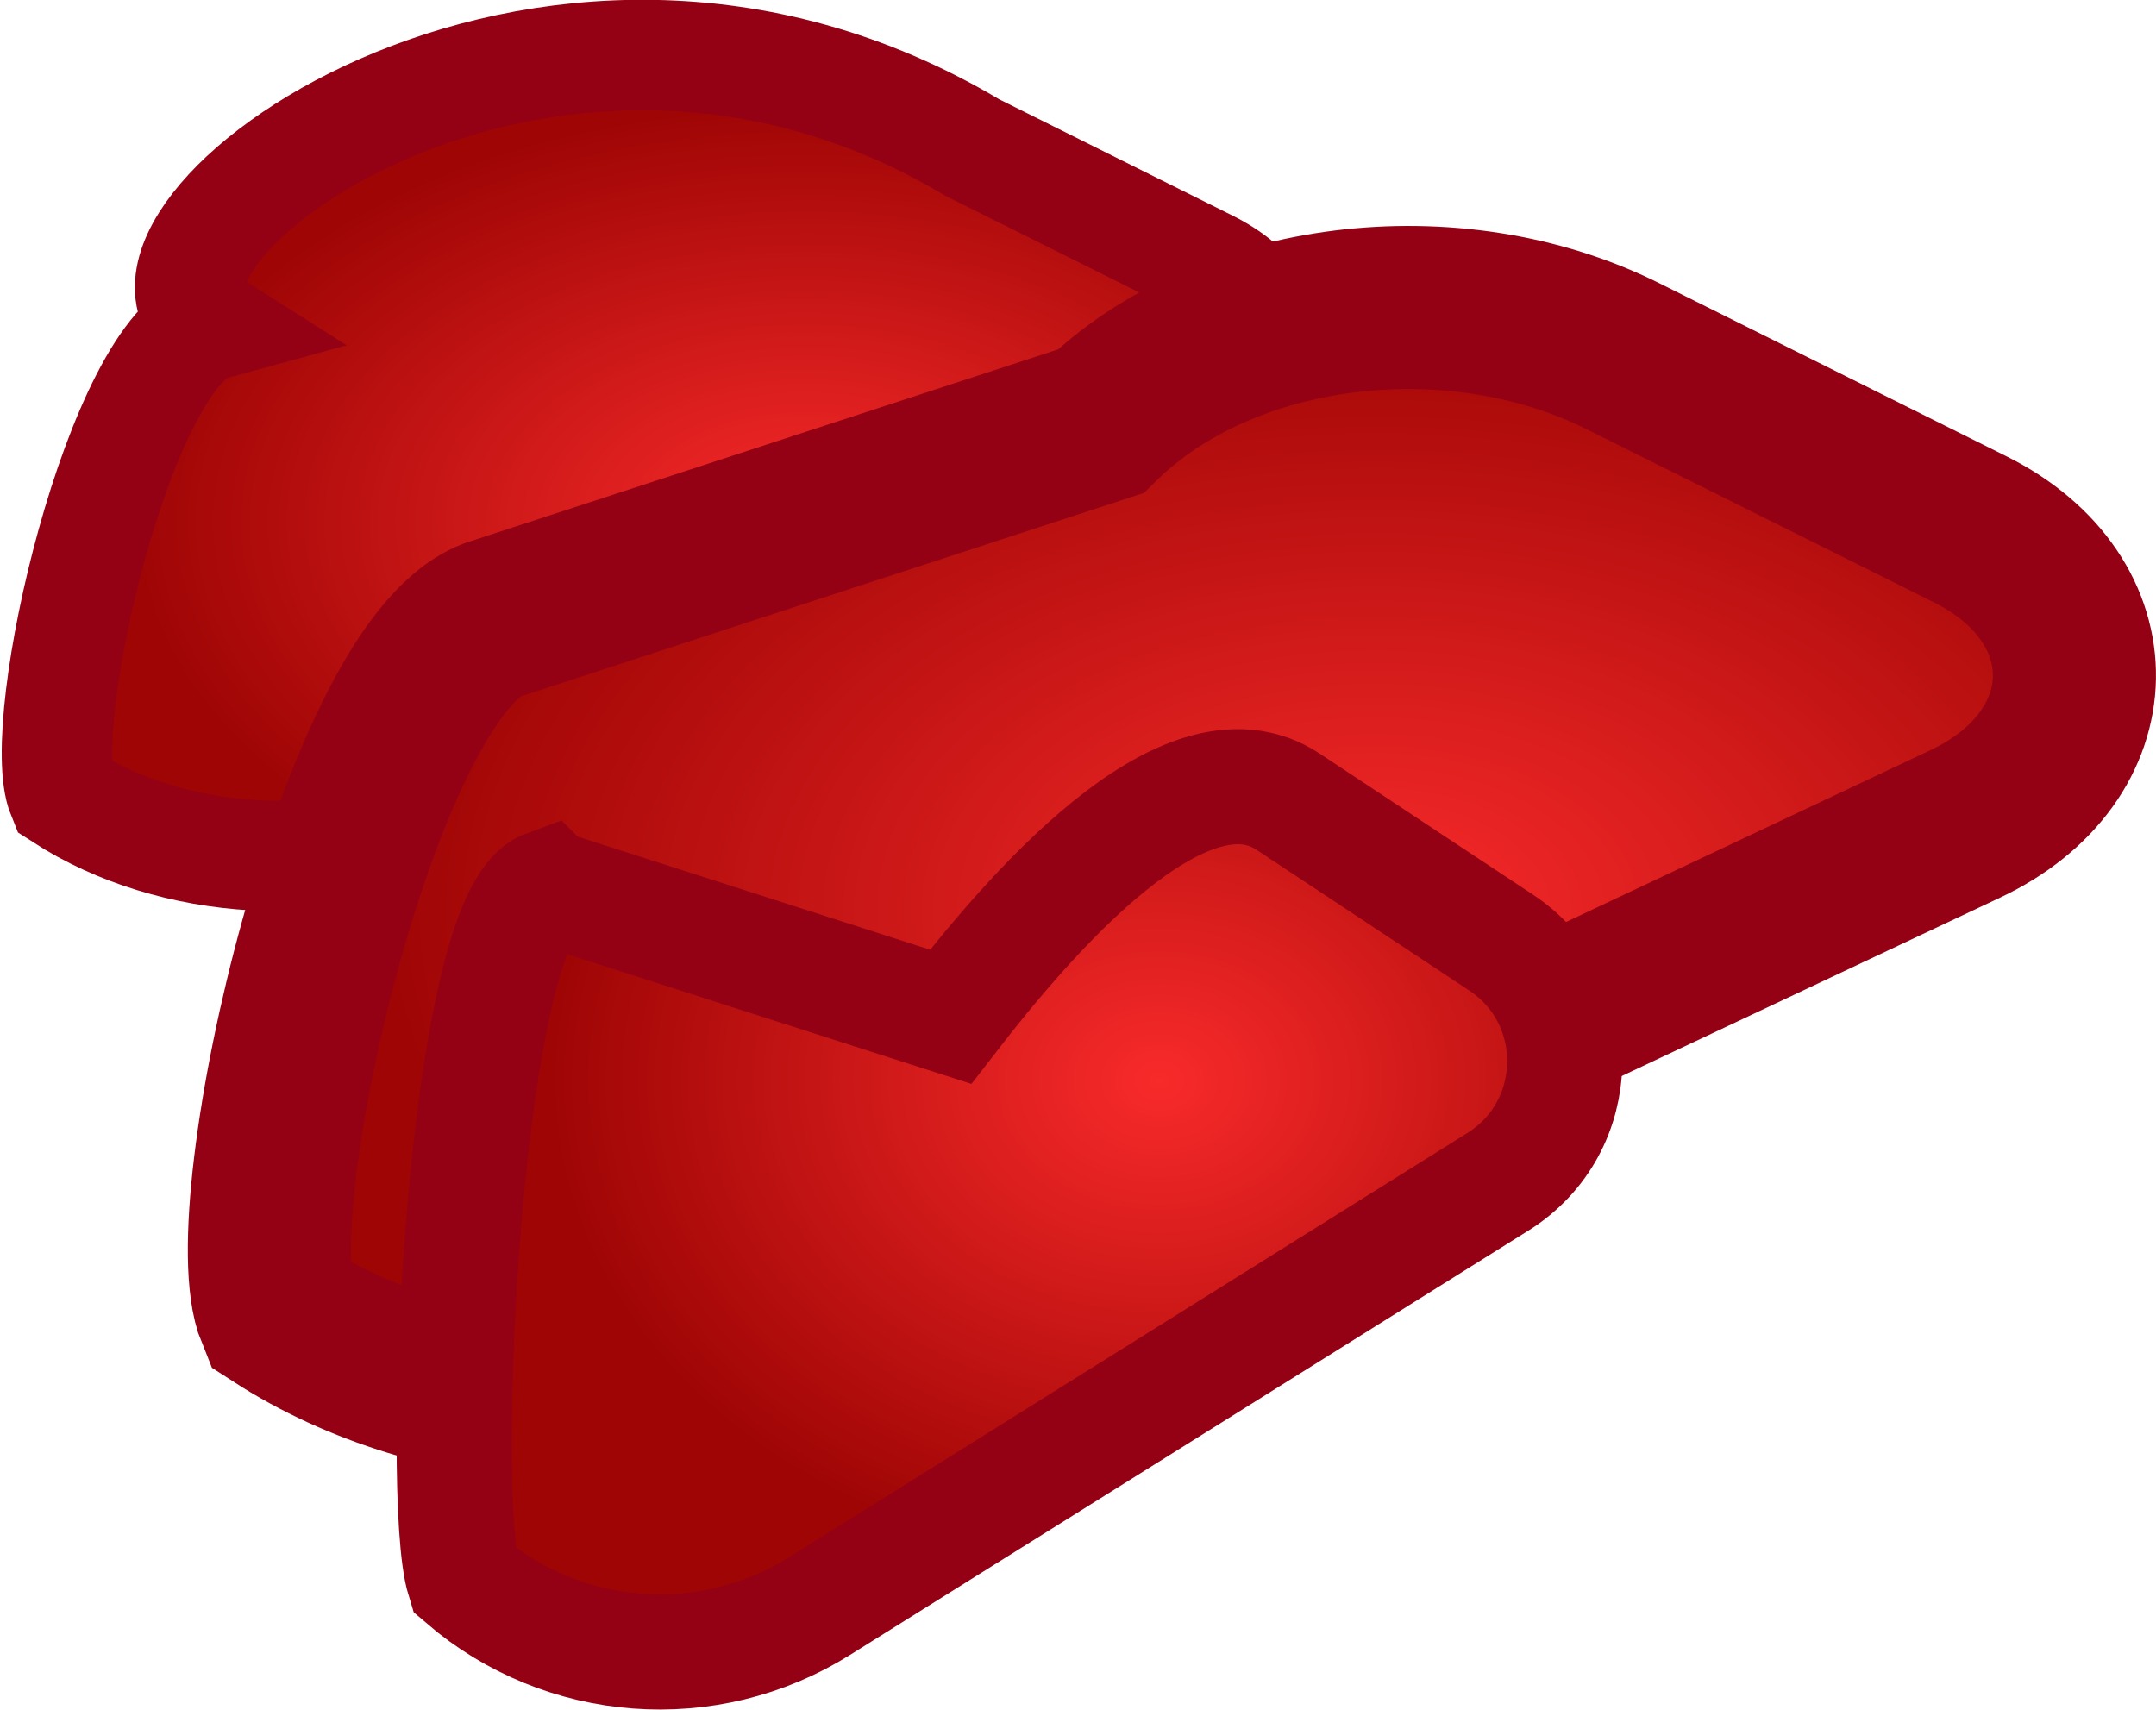
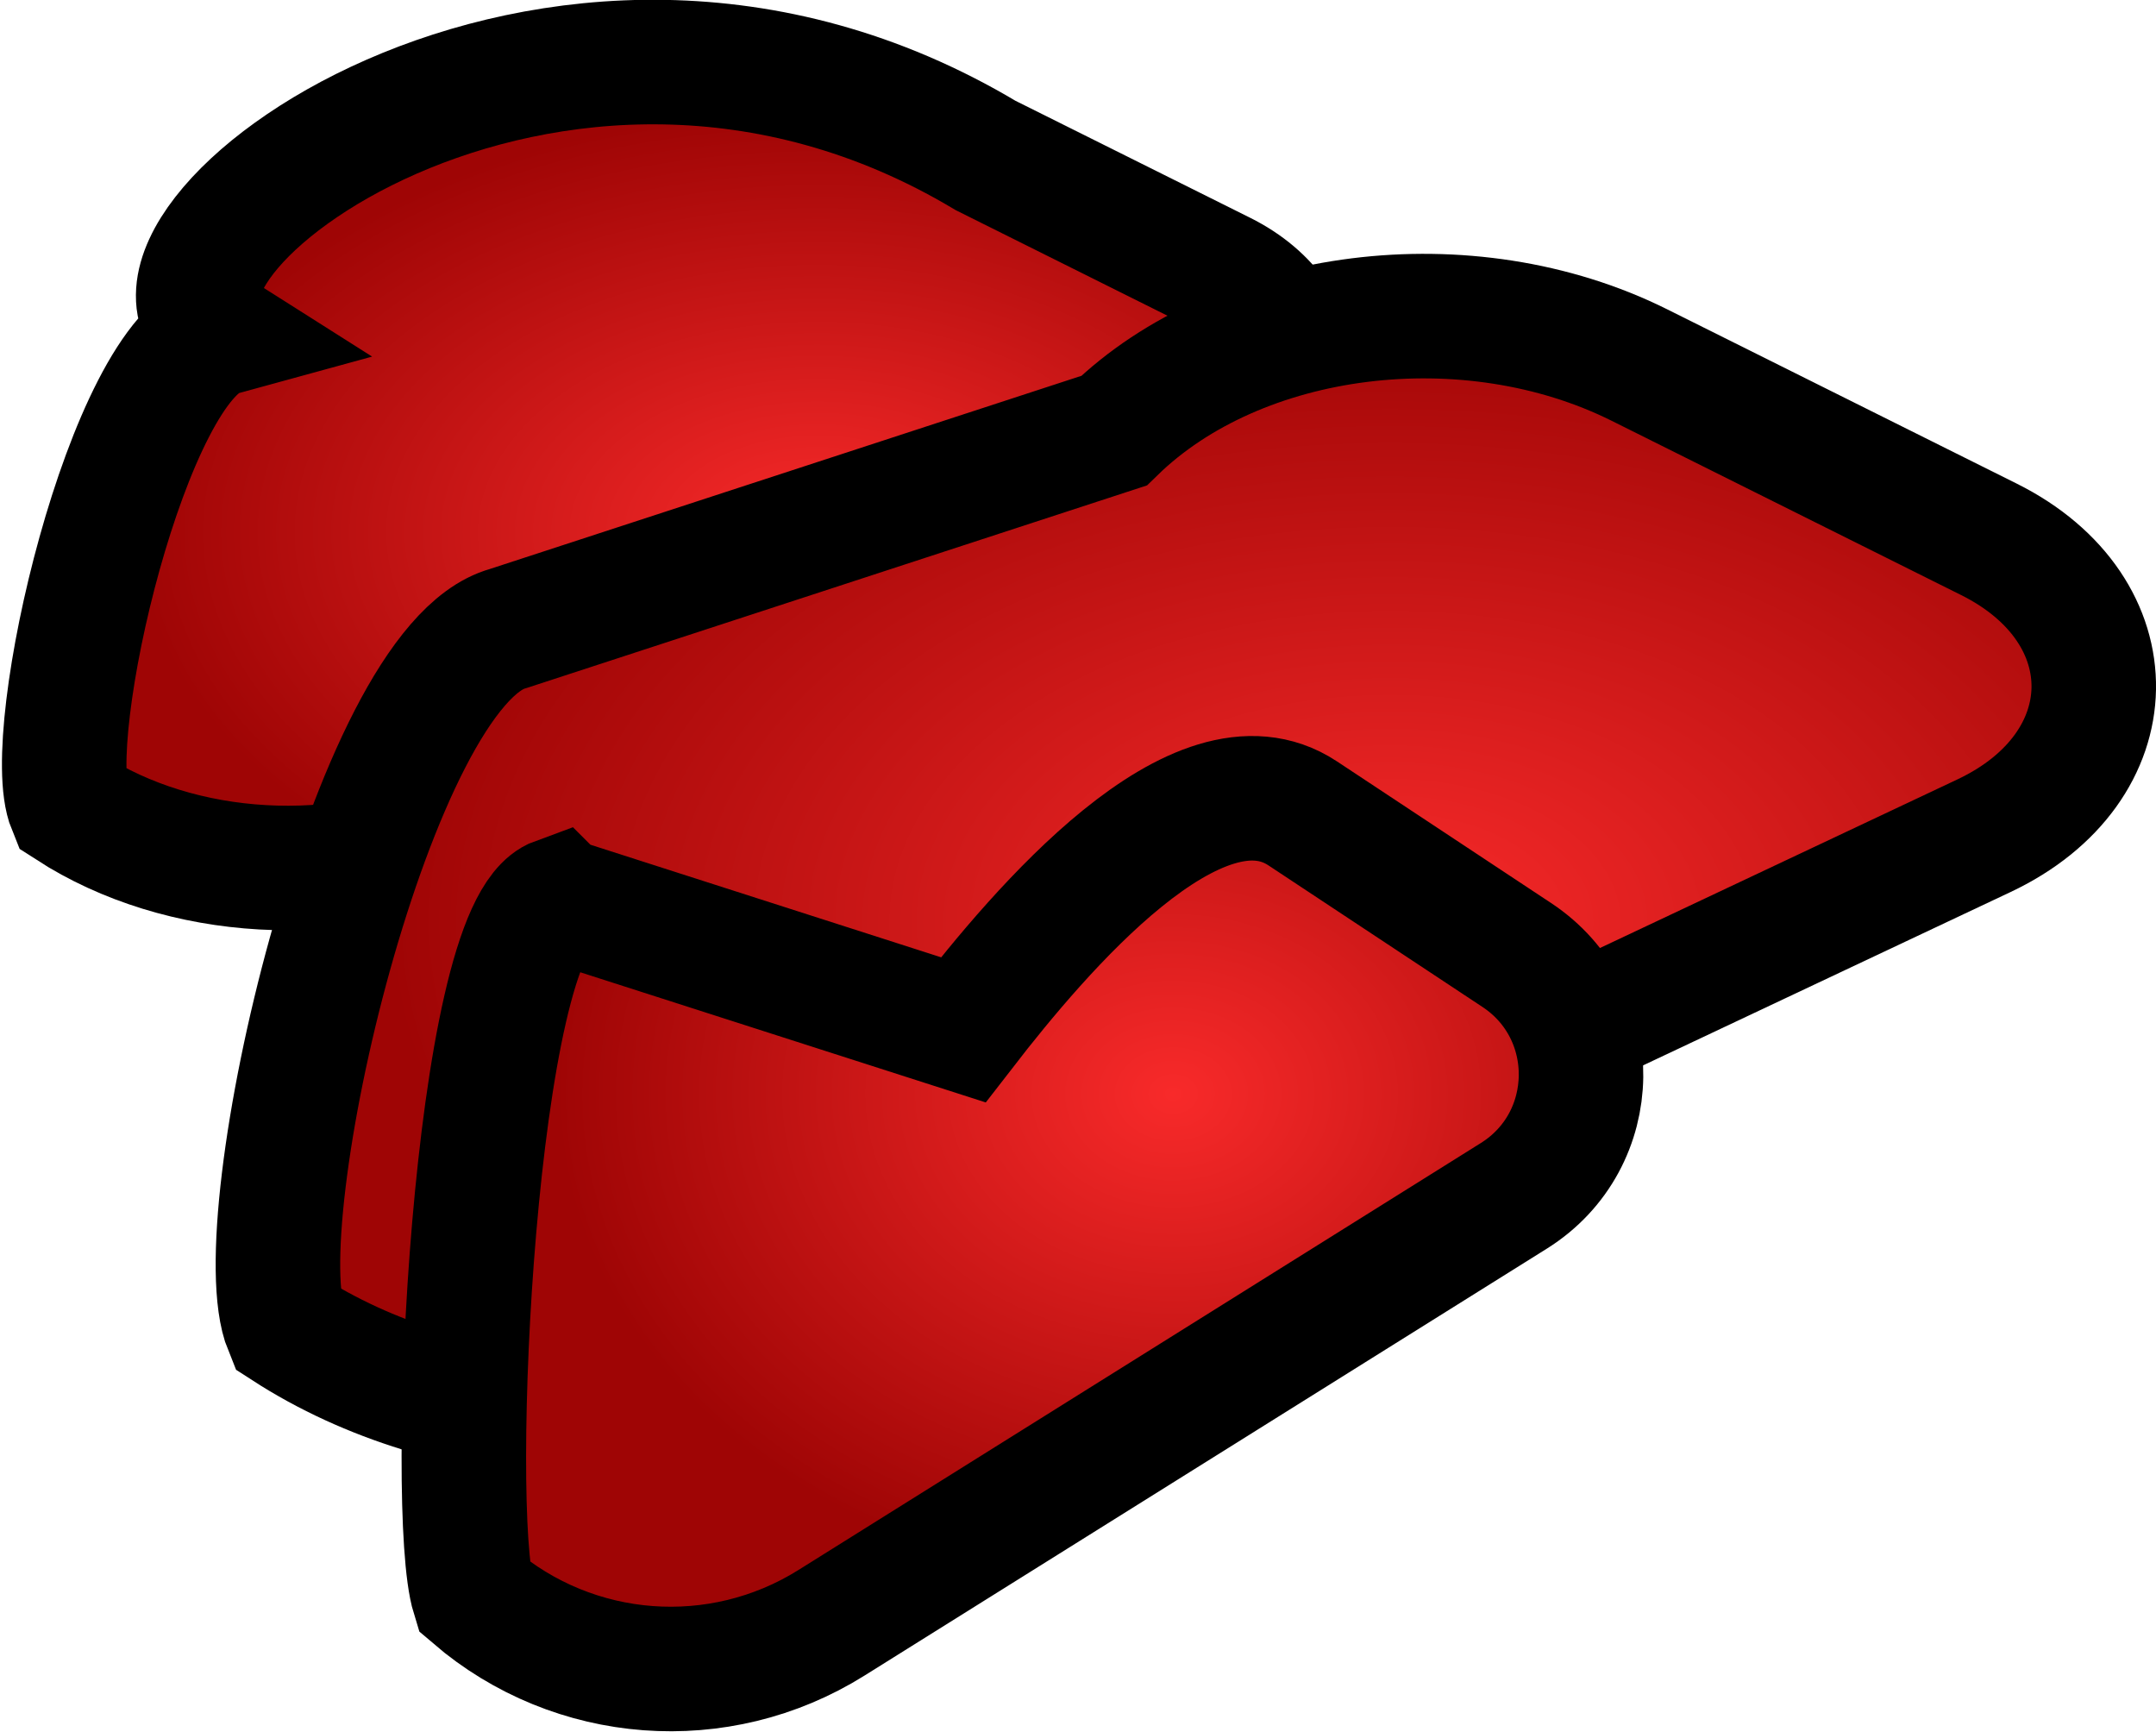
- <svg xmlns="http://www.w3.org/2000/svg" xmlns:xlink="http://www.w3.org/1999/xlink" width="34.835mm" height="27.622mm" viewBox="0 0 34.835 27.622" version="1.1" id="svg5">
+ <svg xmlns="http://www.w3.org/2000/svg" xmlns:xlink="http://www.w3.org/1999/xlink" width="34.628mm" height="27.8mm" viewBox="0 0 34.628 27.8" version="1.1" id="svg5">
  <defs id="defs2">
    <linearGradient id="linearGradient2">
      <stop style="stop-color:#f82a2a;stop-opacity:1;" offset="0" id="stop2" />
      <stop style="stop-color:#9f0505;stop-opacity:1;" offset="1" id="stop3" />
    </linearGradient>
    <radialGradient xlink:href="#linearGradient2" id="radialGradient3" cx="21.412" cy="23.657" fx="21.412" fy="23.657" r="16.785" gradientTransform="matrix(0.9590169,0,0,0.5949441,1.625098,12.63914)" gradientUnits="userSpaceOnUse" />
    <radialGradient xlink:href="#linearGradient2" id="radialGradient5" cx="18.672" cy="28.92" fx="18.672" fy="28.92" r="9.891" gradientTransform="matrix(1,0,0,0.8003515,0,6.333895)" gradientUnits="userSpaceOnUse" />
    <radialGradient xlink:href="#linearGradient2" id="radialGradient6" gradientUnits="userSpaceOnUse" gradientTransform="matrix(0.6490979,0,0,0.4026801,-0.9456268,10.93253)" cx="21.412" cy="23.657" fx="21.412" fy="23.657" r="16.785" />
  </defs>
-   <g id="g6" transform="translate(0.06032927,-12.01871)">
-     <path style="fill:url(#radialGradient6);stroke:#940014;stroke-width:1.784;stroke-dasharray:none;stroke-opacity:1" d="M 3.36,17.272 C 1.31,15.973 8.663,10.227 15.659,14.408 l 3.8,1.894 c 1.542,0.769 1.514,2.482 -0.054,3.221 L 7.298,25.233 C 5.305,26.173 2.734,26.027 0.95,24.874 0.486,23.741 1.882,17.678 3.36,17.272 Z" id="path5" />
-     <path style="fill:url(#radialGradient3);stroke:#940014;stroke-width:2.635;stroke-dasharray:none;stroke-opacity:1" d="m 7.987,22.005 9.733,-3.178 c 2.013,-1.962 5.694,-2.422 8.439,-1.054 L 31.773,20.572 c 2.279,1.136 2.236,3.667 -0.079,4.759 L 13.804,33.768 C 10.861,35.156 7.062,34.941 4.426,33.238 3.74,31.564 5.803,22.606 7.987,22.005 Z" id="path1" />
-     <path style="fill:url(#radialGradient5);fill-opacity:1;stroke:#940014;stroke-width:1.86;stroke-dasharray:none;stroke-opacity:1" d="m 8.775,26.354 6.524,2.094 c 1.234,-1.595 3.769,-4.588 5.451,-3.476 l 3.44,2.275 c 1.396,0.923 1.37,2.981 -0.049,3.868 l -10.961,6.857 c -1.804,1.128 -4.131,0.954 -5.746,-0.431 -0.42,-1.361 0.002,-10.7 1.34,-11.188 z" id="path2" />
+   <g id="g6" transform="translate(0.1719111,-11.91093)" style="stroke:#000000;stroke-width:2;stroke-dasharray:none;stroke-opacity:1">
+     <path style="fill:url(#radialGradient6);stroke:#000000;stroke-width:2;stroke-dasharray:none;stroke-opacity:1" d="M 3.36,17.272 C 1.31,15.973 8.663,10.227 15.659,14.408 l 3.8,1.894 c 1.542,0.769 1.514,2.482 -0.054,3.221 L 7.298,25.233 C 5.305,26.173 2.734,26.027 0.95,24.874 0.486,23.741 1.882,17.678 3.36,17.272 Z" id="path5" />
+     <path style="fill:url(#radialGradient3);stroke:#000000;stroke-width:2;stroke-dasharray:none;stroke-opacity:1" d="m 7.987,22.005 9.733,-3.178 c 2.013,-1.962 5.694,-2.422 8.439,-1.054 L 31.773,20.572 c 2.279,1.136 2.236,3.667 -0.079,4.759 L 13.804,33.768 C 10.861,35.156 7.062,34.941 4.426,33.238 3.74,31.564 5.803,22.606 7.987,22.005 Z" id="path1" />
+     <path style="fill:url(#radialGradient5);fill-opacity:1;stroke:#000000;stroke-width:2;stroke-dasharray:none;stroke-opacity:1" d="m 8.775,26.354 6.524,2.094 c 1.234,-1.595 3.769,-4.588 5.451,-3.476 l 3.44,2.275 c 1.396,0.923 1.37,2.981 -0.049,3.868 l -10.961,6.857 c -1.804,1.128 -4.131,0.954 -5.746,-0.431 -0.42,-1.361 0.002,-10.7 1.34,-11.188 z" id="path2" />
  </g>
</svg>
